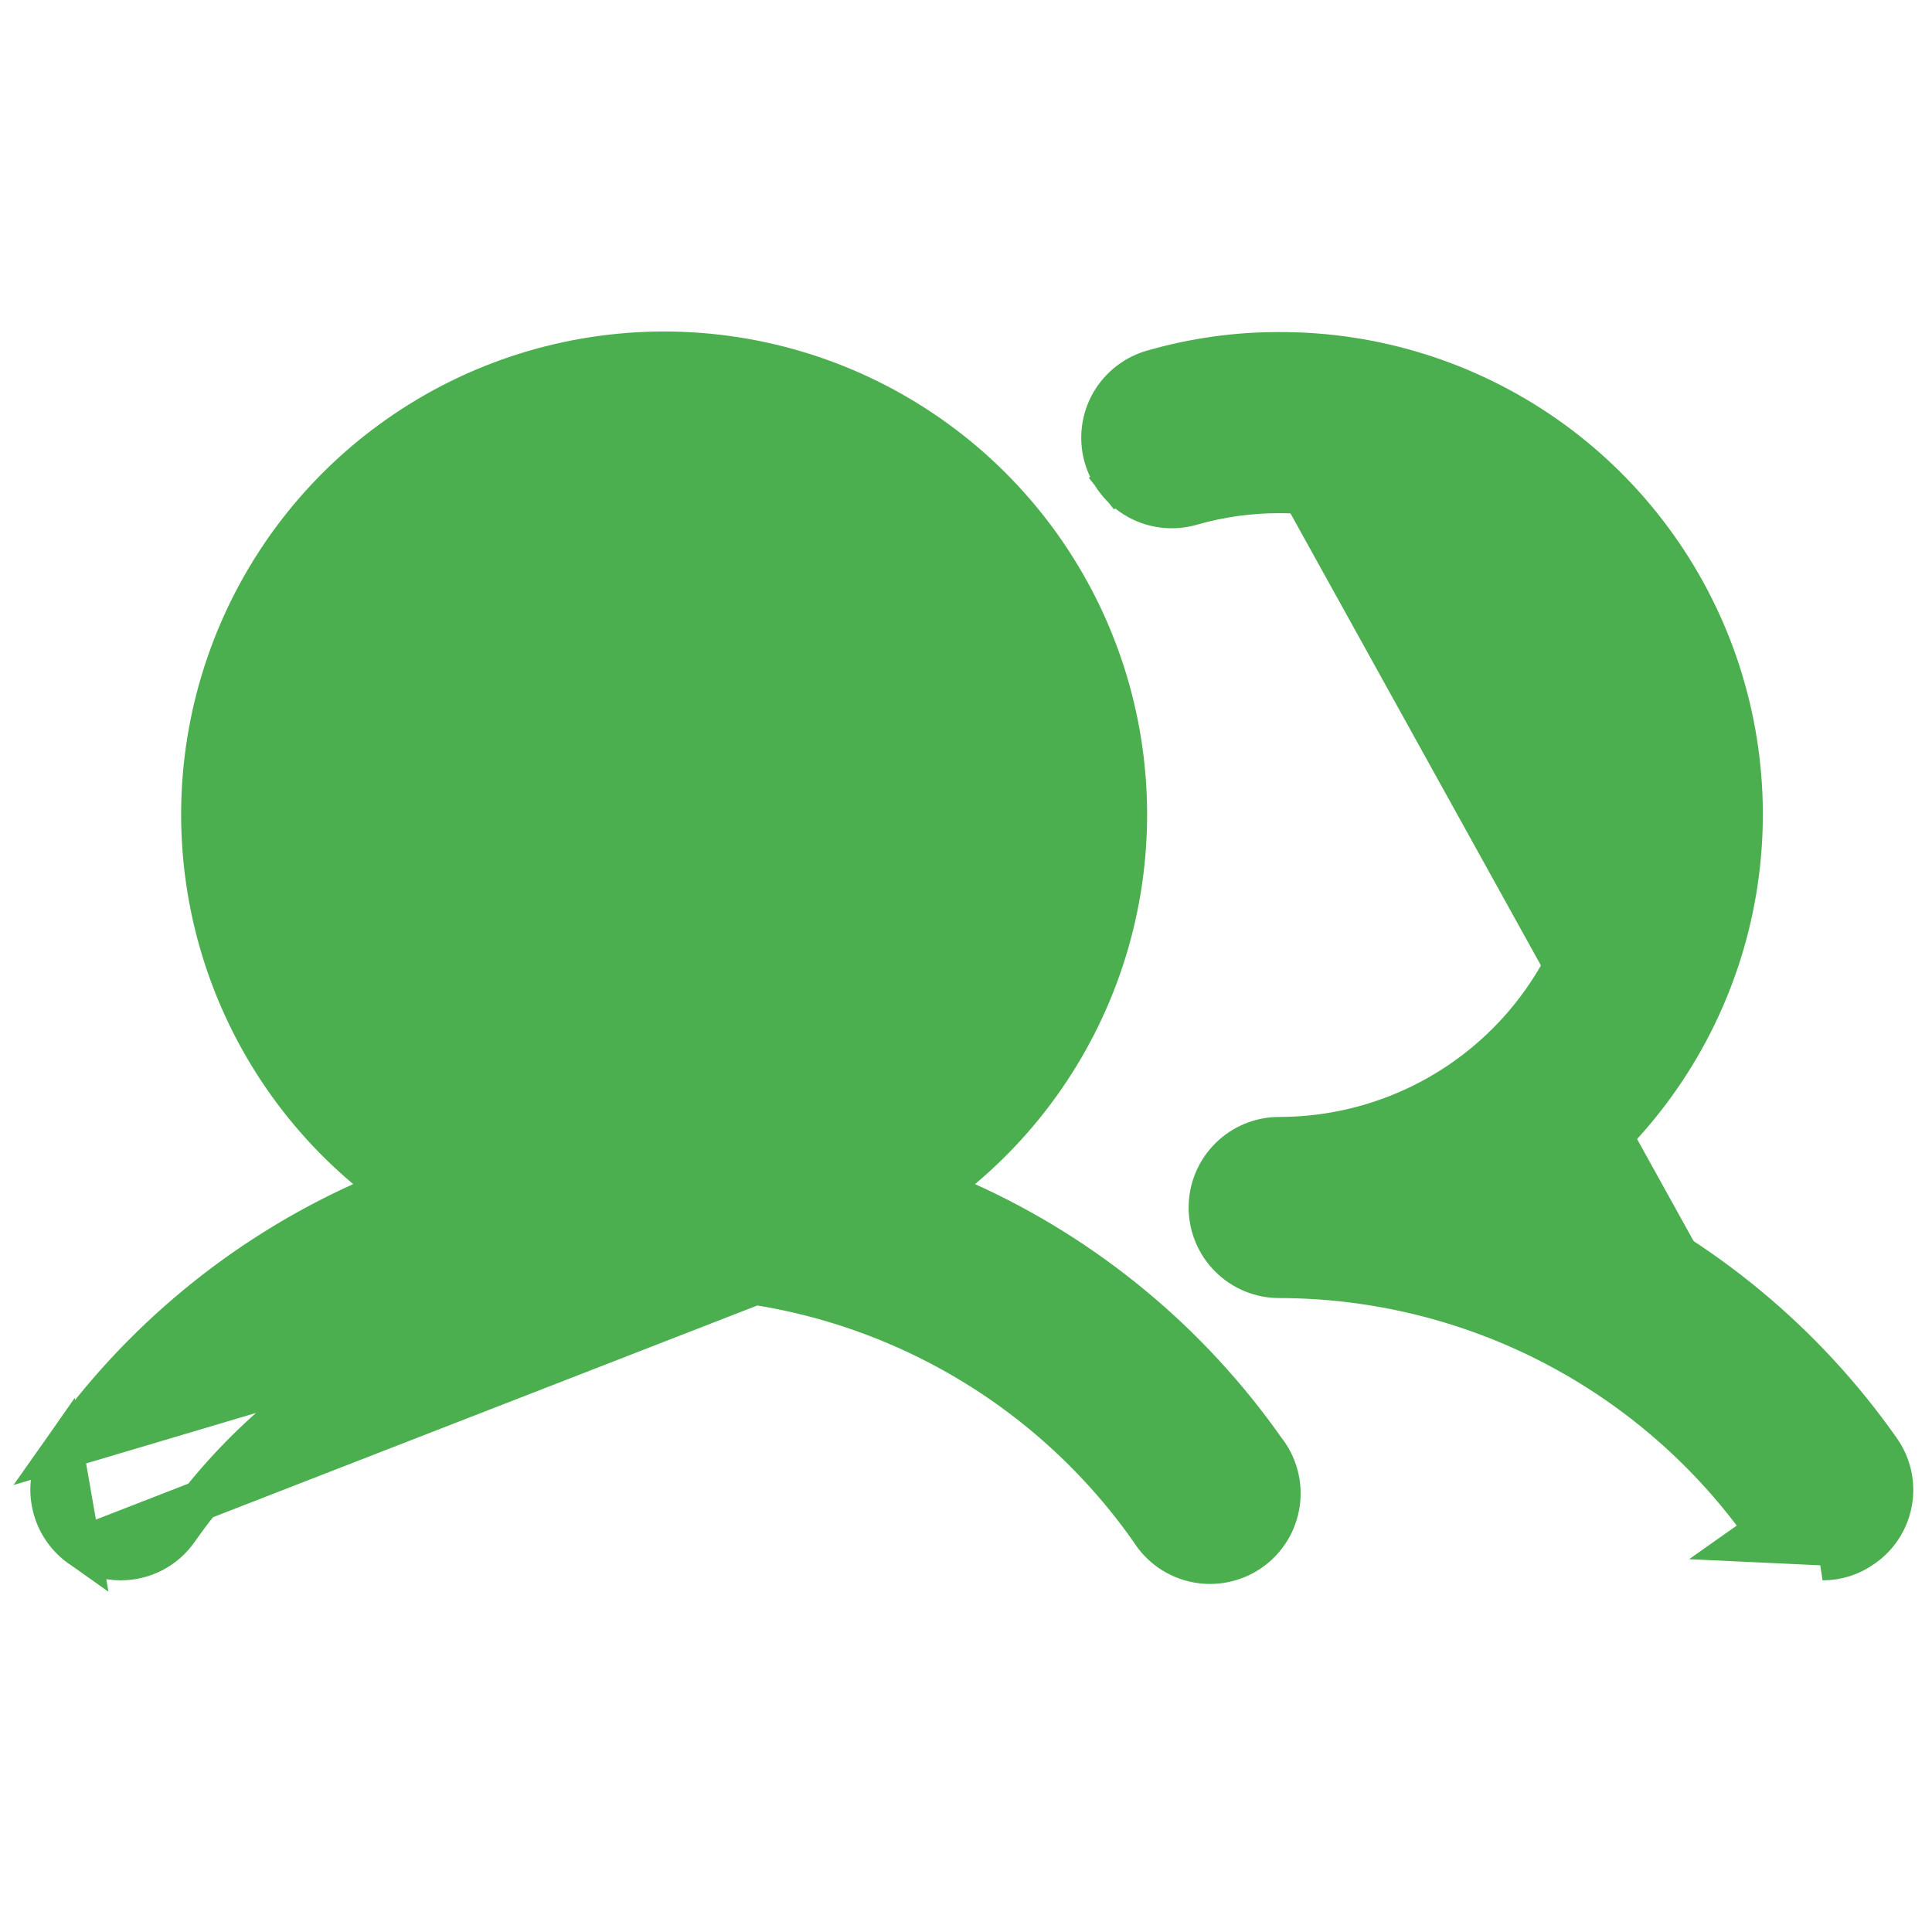
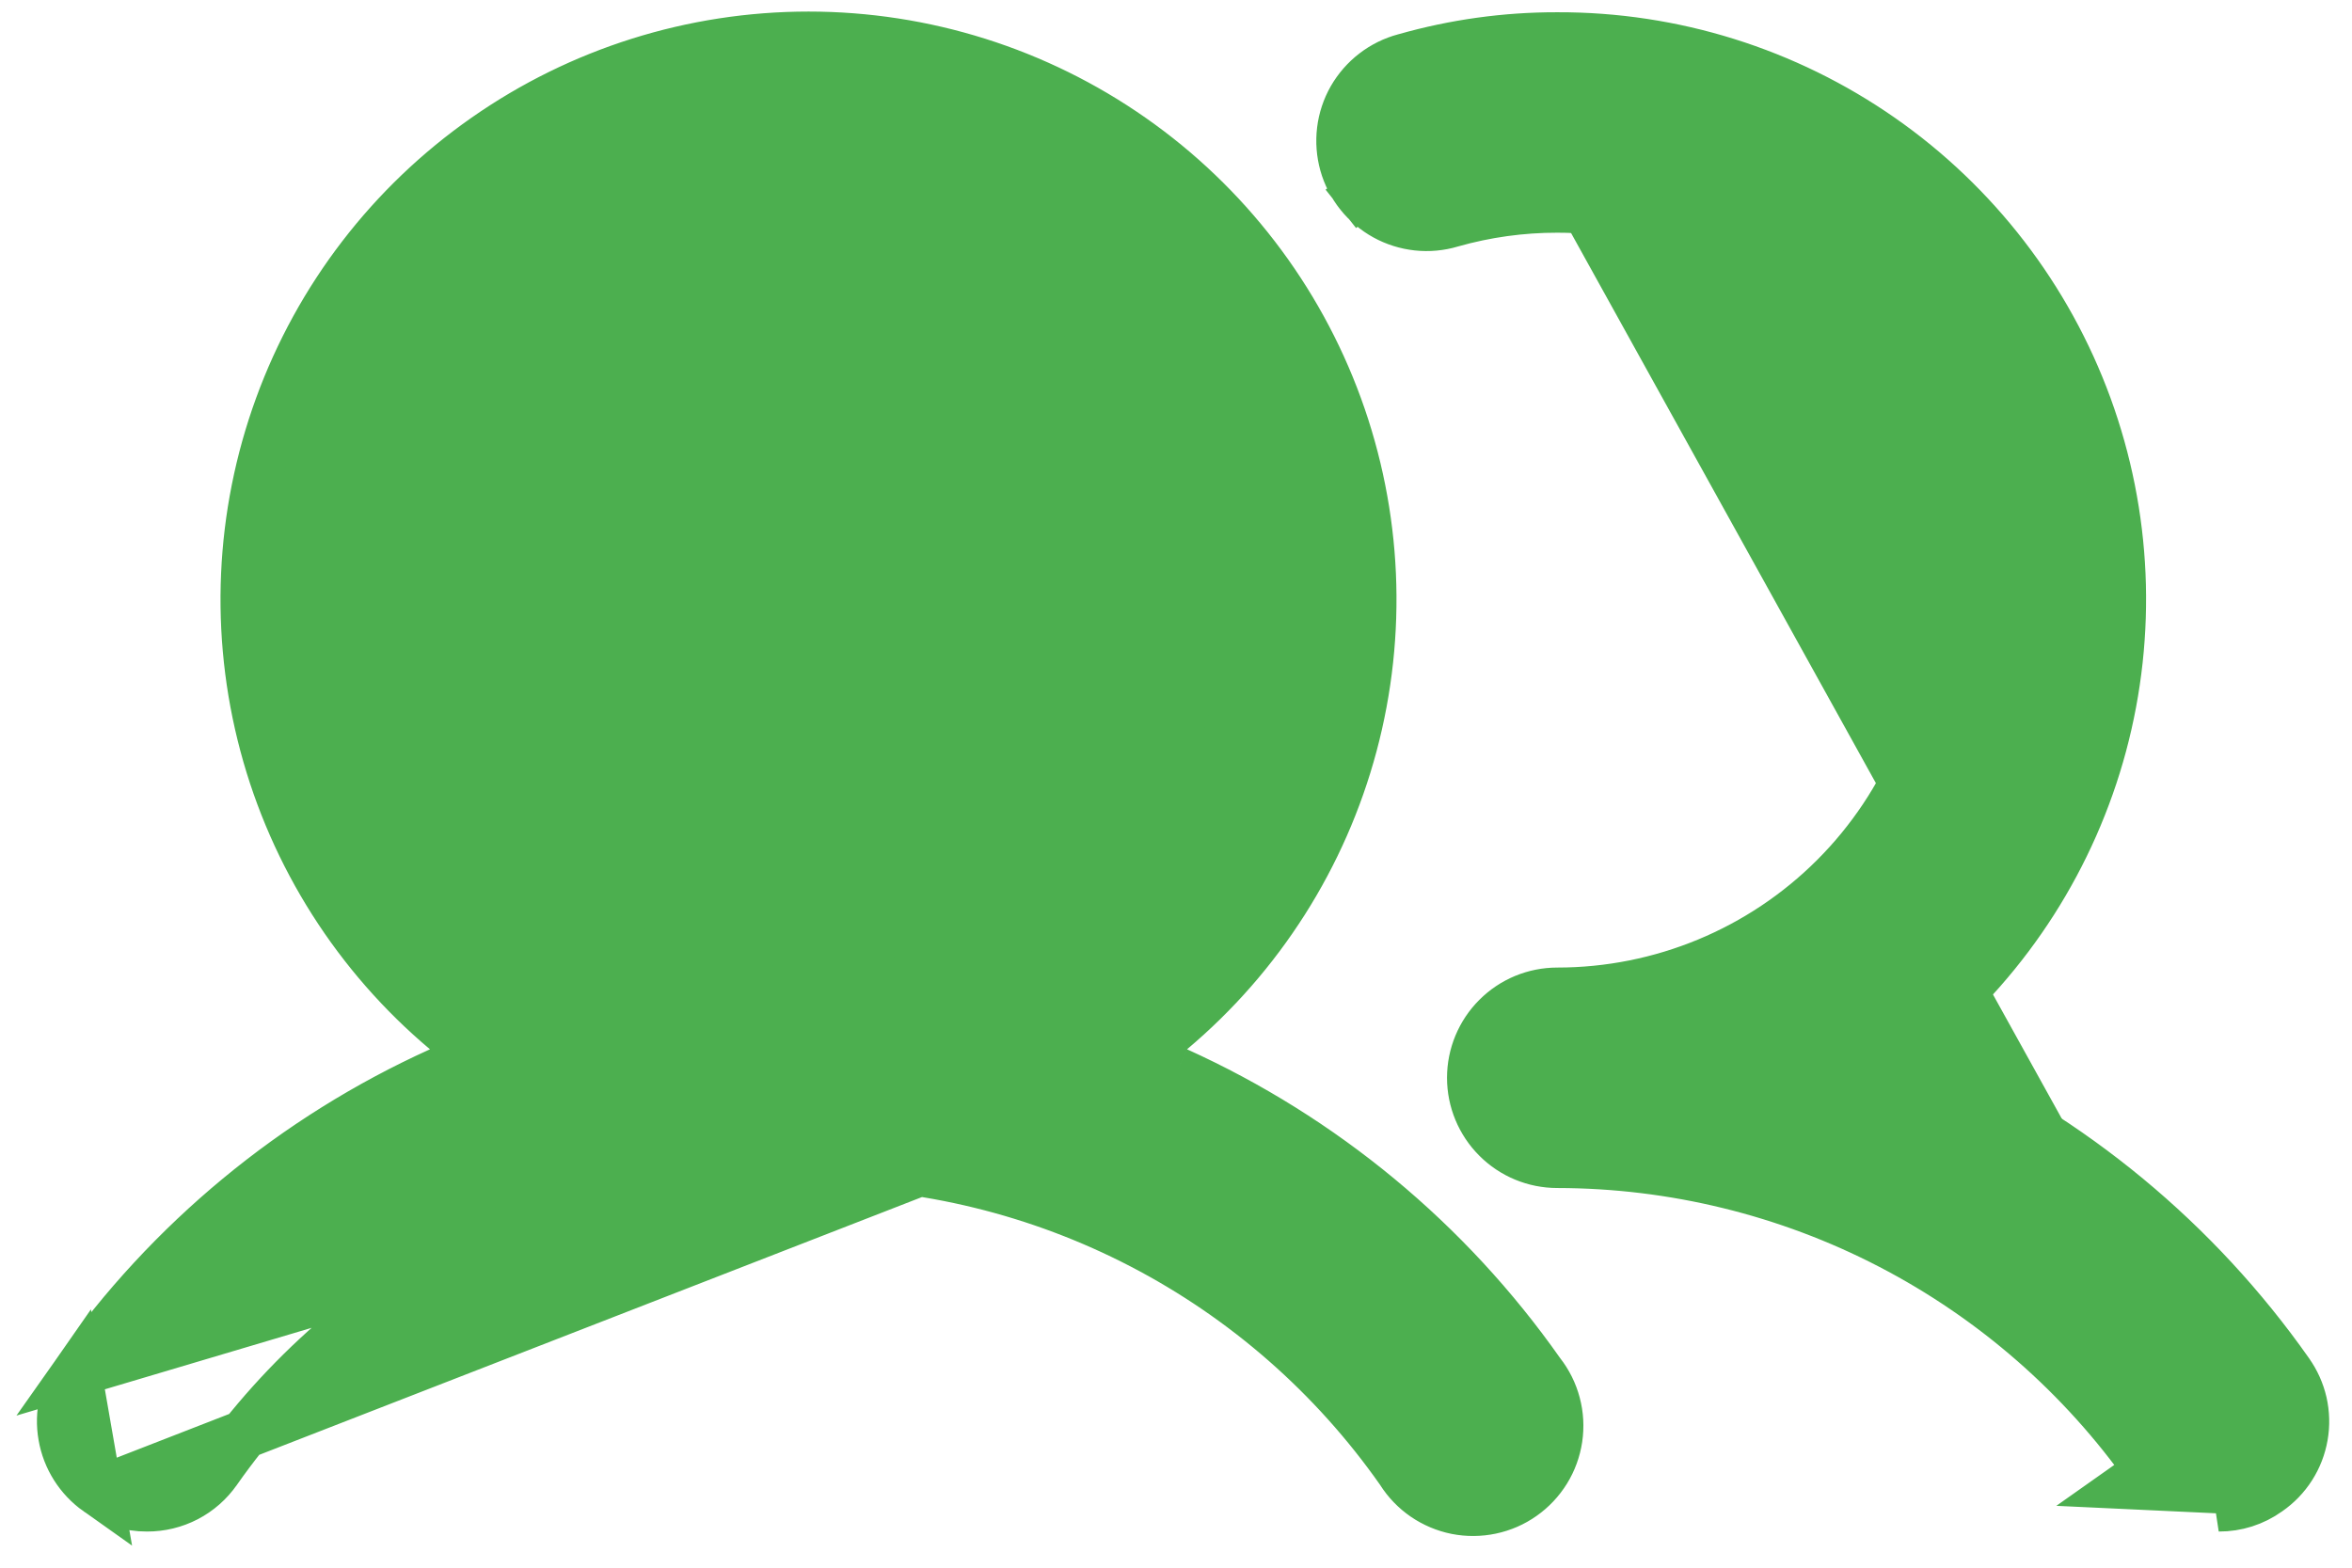
- <svg xmlns="http://www.w3.org/2000/svg" width="48" height="48" viewBox="0 0 48 48" fill="none">
-   <path d="M23.296 29.547L23.903 29.036C25.708 27.518 27.003 25.481 27.611 23.202C28.219 20.923 28.112 18.512 27.304 16.296C26.496 14.08 25.026 12.166 23.093 10.814C21.16 9.461 18.859 8.736 16.5 8.736C14.141 8.736 11.839 9.461 9.907 10.814C7.974 12.166 6.504 14.08 5.696 16.296C4.888 18.512 4.781 20.923 5.389 23.202C5.997 25.481 7.292 27.518 9.097 29.036L9.704 29.547L8.981 29.874C6.008 31.22 3.449 33.337 1.572 36.006L23.296 29.547ZM23.296 29.547L24.019 29.874M23.296 29.547L24.019 29.874M24.019 29.874C26.992 31.22 29.551 33.337 31.428 36.007L31.436 36.017L31.443 36.026C31.589 36.213 31.696 36.428 31.756 36.657C31.817 36.886 31.83 37.126 31.795 37.36C31.76 37.594 31.678 37.819 31.554 38.021C31.429 38.223 31.265 38.398 31.071 38.534C30.878 38.671 30.658 38.766 30.426 38.815C30.194 38.864 29.954 38.866 29.722 38.819C29.489 38.773 29.269 38.68 29.073 38.546C28.878 38.412 28.712 38.239 28.585 38.039L28.579 38.029L28.572 38.019C27.211 36.081 25.404 34.499 23.302 33.407C21.201 32.315 18.868 31.745 16.5 31.745C14.132 31.745 11.799 32.315 9.698 33.407C7.596 34.499 5.789 36.081 4.428 38.019L4.427 38.02C4.267 38.25 4.054 38.438 3.806 38.567C3.557 38.696 3.281 38.763 3.001 38.763L2.998 38.763C2.639 38.764 2.289 38.652 1.997 38.443L1.995 38.441M24.019 29.874L1.995 38.441M1.995 38.441C1.616 38.174 1.359 37.768 1.28 37.311C1.2 36.855 1.305 36.386 1.571 36.007L1.995 38.441ZM46.29 38.439L46.29 38.439C46.479 38.308 46.639 38.142 46.763 37.948C46.886 37.755 46.97 37.539 47.009 37.313C47.049 37.087 47.042 36.855 46.992 36.631C46.94 36.407 46.845 36.196 46.712 36.01L46.71 36.007C44.832 33.337 42.273 31.22 39.3 29.874L38.575 29.546L39.185 29.035C40.995 27.52 42.294 25.485 42.906 23.205C43.517 20.925 43.411 18.512 42.602 16.295C41.792 14.078 40.32 12.164 38.384 10.814C36.448 9.464 34.143 8.743 31.783 8.75L31.78 8.75C30.73 8.748 29.685 8.893 28.674 9.181L28.665 9.183L28.665 9.183C28.441 9.243 28.231 9.346 28.047 9.488C27.863 9.629 27.709 9.806 27.593 10.007C27.478 10.209 27.404 10.431 27.376 10.662C27.348 10.892 27.366 11.126 27.428 11.349C27.491 11.573 27.598 11.781 27.742 11.963L27.364 12.264L27.742 11.963C27.887 12.145 28.066 12.296 28.269 12.408C28.472 12.52 28.696 12.591 28.927 12.615C29.157 12.64 29.391 12.618 29.613 12.552L29.619 12.55L29.619 12.55C30.323 12.35 31.051 12.249 31.782 12.25M46.29 38.439L43.444 38.306L43.852 38.018C43.852 38.018 43.852 38.018 43.852 38.018C42.489 36.083 40.681 34.505 38.581 33.414C36.48 32.323 34.148 31.753 31.782 31.75H31.781C31.317 31.75 30.872 31.566 30.544 31.237C30.216 30.909 30.031 30.464 30.031 30C30.031 29.536 30.216 29.091 30.544 28.763C30.872 28.434 31.317 28.25 31.781 28.25C33.903 28.25 35.938 27.407 37.438 25.907C38.938 24.407 39.781 22.372 39.781 20.25C39.781 18.128 38.938 16.093 37.438 14.593C35.938 13.093 33.904 12.25 31.782 12.25M46.29 38.439L46.284 38.443M46.29 38.439L46.284 38.443M31.782 12.25L31.781 12.75V12.25C31.782 12.25 31.782 12.25 31.782 12.25ZM39.506 29.419L39.712 28.963C39.781 28.994 39.85 29.026 39.918 29.058C39.784 29.181 39.647 29.301 39.506 29.419ZM39.506 29.419L39.827 29.802C39.886 29.753 39.945 29.703 40.003 29.652C39.839 29.572 39.673 29.494 39.506 29.419ZM46.284 38.443C45.992 38.652 45.642 38.764 45.283 38.763L46.284 38.443ZM9.848 15.805C8.969 17.121 8.5 18.668 8.5 20.25C8.5 22.372 9.343 24.407 10.843 25.907C12.343 27.407 14.378 28.25 16.5 28.25C18.082 28.25 19.629 27.781 20.945 26.902C22.26 26.023 23.285 24.773 23.891 23.311C24.497 21.85 24.655 20.241 24.346 18.689C24.038 17.137 23.276 15.712 22.157 14.593C21.038 13.474 19.613 12.712 18.061 12.404C16.509 12.095 14.9 12.254 13.438 12.859C11.977 13.464 10.727 14.49 9.848 15.805Z" fill="#4CAF4F" stroke="#4CAF4F" />
+ <svg xmlns="http://www.w3.org/2000/svg" width="48" height="32" viewBox="0 0 48 32" fill="none">
+   <path d="M23.296 21.547L23.903 21.036C25.708 19.518 27.003 17.481 27.611 15.202C28.219 12.923 28.112 10.512 27.304 8.296C26.496 6.08 25.026 4.166 23.093 2.814C21.16 1.461 18.859 0.736 16.5 0.736C14.141 0.736 11.839 1.461 9.907 2.814C7.974 4.166 6.504 6.08 5.696 8.296C4.888 10.512 4.781 12.923 5.389 15.202C5.997 17.481 7.292 19.518 9.097 21.036L9.704 21.547L8.981 21.874C6.008 23.22 3.449 25.337 1.572 28.006L23.296 21.547ZM23.296 21.547L24.019 21.874M23.296 21.547L24.019 21.874M24.019 21.874C26.992 23.22 29.551 25.337 31.428 28.006L31.436 28.017L31.443 28.026C31.589 28.213 31.696 28.428 31.756 28.657C31.817 28.886 31.83 29.125 31.795 29.36C31.76 29.595 31.678 29.82 31.554 30.021C31.429 30.223 31.265 30.398 31.071 30.534C30.878 30.671 30.658 30.766 30.426 30.815C30.194 30.864 29.954 30.866 29.722 30.82C29.489 30.773 29.269 30.68 29.073 30.546C28.878 30.412 28.712 30.239 28.585 30.039L28.579 30.029L28.572 30.019C27.211 28.081 25.404 26.499 23.302 25.407C21.201 24.315 18.868 23.745 16.5 23.745C14.132 23.745 11.799 24.315 9.698 25.407C7.596 26.499 5.789 28.081 4.428 30.019L4.427 30.02C4.267 30.25 4.054 30.438 3.806 30.567C3.557 30.696 3.281 30.763 3.001 30.762L2.998 30.762C2.639 30.764 2.289 30.652 1.997 30.443L1.995 30.442M24.019 21.874L1.995 30.442M1.995 30.442C1.616 30.174 1.359 29.768 1.28 29.311C1.2 28.855 1.305 28.386 1.571 28.006L1.995 30.442ZM46.29 30.439L46.29 30.439C46.479 30.308 46.639 30.142 46.763 29.948C46.886 29.755 46.97 29.539 47.009 29.313C47.049 29.087 47.042 28.855 46.992 28.631C46.94 28.407 46.845 28.196 46.712 28.01L46.71 28.006C44.832 25.337 42.273 23.22 39.3 21.874L38.575 21.546L39.185 21.035C40.995 19.52 42.294 17.485 42.906 15.205C43.517 12.925 43.411 10.512 42.602 8.295C41.792 6.078 40.32 4.164 38.384 2.814C36.448 1.464 34.143 0.743 31.783 0.75L31.78 0.75C30.73 0.748 29.685 0.893 28.674 1.181L28.665 1.183L28.665 1.183C28.441 1.243 28.231 1.346 28.047 1.488C27.863 1.629 27.709 1.806 27.593 2.007C27.478 2.209 27.404 2.431 27.376 2.662C27.348 2.892 27.366 3.126 27.428 3.349C27.491 3.573 27.598 3.781 27.742 3.963L27.364 4.263L27.742 3.963C27.887 4.145 28.066 4.296 28.269 4.408C28.472 4.52 28.696 4.59 28.927 4.615C29.157 4.64 29.391 4.618 29.613 4.552L29.619 4.55L29.619 4.55C30.323 4.35 31.051 4.249 31.782 4.25M46.29 30.439L43.444 30.306L43.852 30.018C43.852 30.018 43.852 30.018 43.852 30.018C42.489 28.083 40.681 26.505 38.581 25.414C36.48 24.323 34.148 23.753 31.782 23.75H31.781C31.317 23.75 30.872 23.566 30.544 23.237C30.216 22.909 30.031 22.464 30.031 22C30.031 21.536 30.216 21.091 30.544 20.763C30.872 20.434 31.317 20.25 31.781 20.25C33.903 20.25 35.938 19.407 37.438 17.907C38.938 16.407 39.781 14.372 39.781 12.25C39.781 10.128 38.938 8.093 37.438 6.593C35.938 5.093 33.904 4.25 31.782 4.25M46.29 30.439L46.284 30.443M46.29 30.439L46.284 30.443M31.782 4.25L31.781 4.75V4.25C31.782 4.25 31.782 4.25 31.782 4.25ZM39.506 21.419L39.712 20.963C39.781 20.994 39.85 21.026 39.918 21.058C39.784 21.181 39.647 21.301 39.506 21.419ZM39.506 21.419L39.827 21.802C39.886 21.753 39.945 21.703 40.003 21.652C39.839 21.572 39.673 21.494 39.506 21.419ZM46.284 30.443C45.992 30.652 45.642 30.764 45.283 30.762L46.284 30.443ZM9.848 7.805C8.969 9.121 8.5 10.668 8.5 12.25C8.5 14.372 9.343 16.407 10.843 17.907C12.343 19.407 14.378 20.25 16.5 20.25C18.082 20.25 19.629 19.781 20.945 18.902C22.26 18.023 23.285 16.773 23.891 15.312C24.497 13.85 24.655 12.241 24.346 10.689C24.038 9.137 23.276 7.712 22.157 6.593C21.038 5.474 19.613 4.712 18.061 4.404C16.509 4.095 14.9 4.253 13.438 4.859C11.977 5.464 10.727 6.49 9.848 7.805Z" fill="#4CAF4F" stroke="#4CAF4F" />
</svg>
